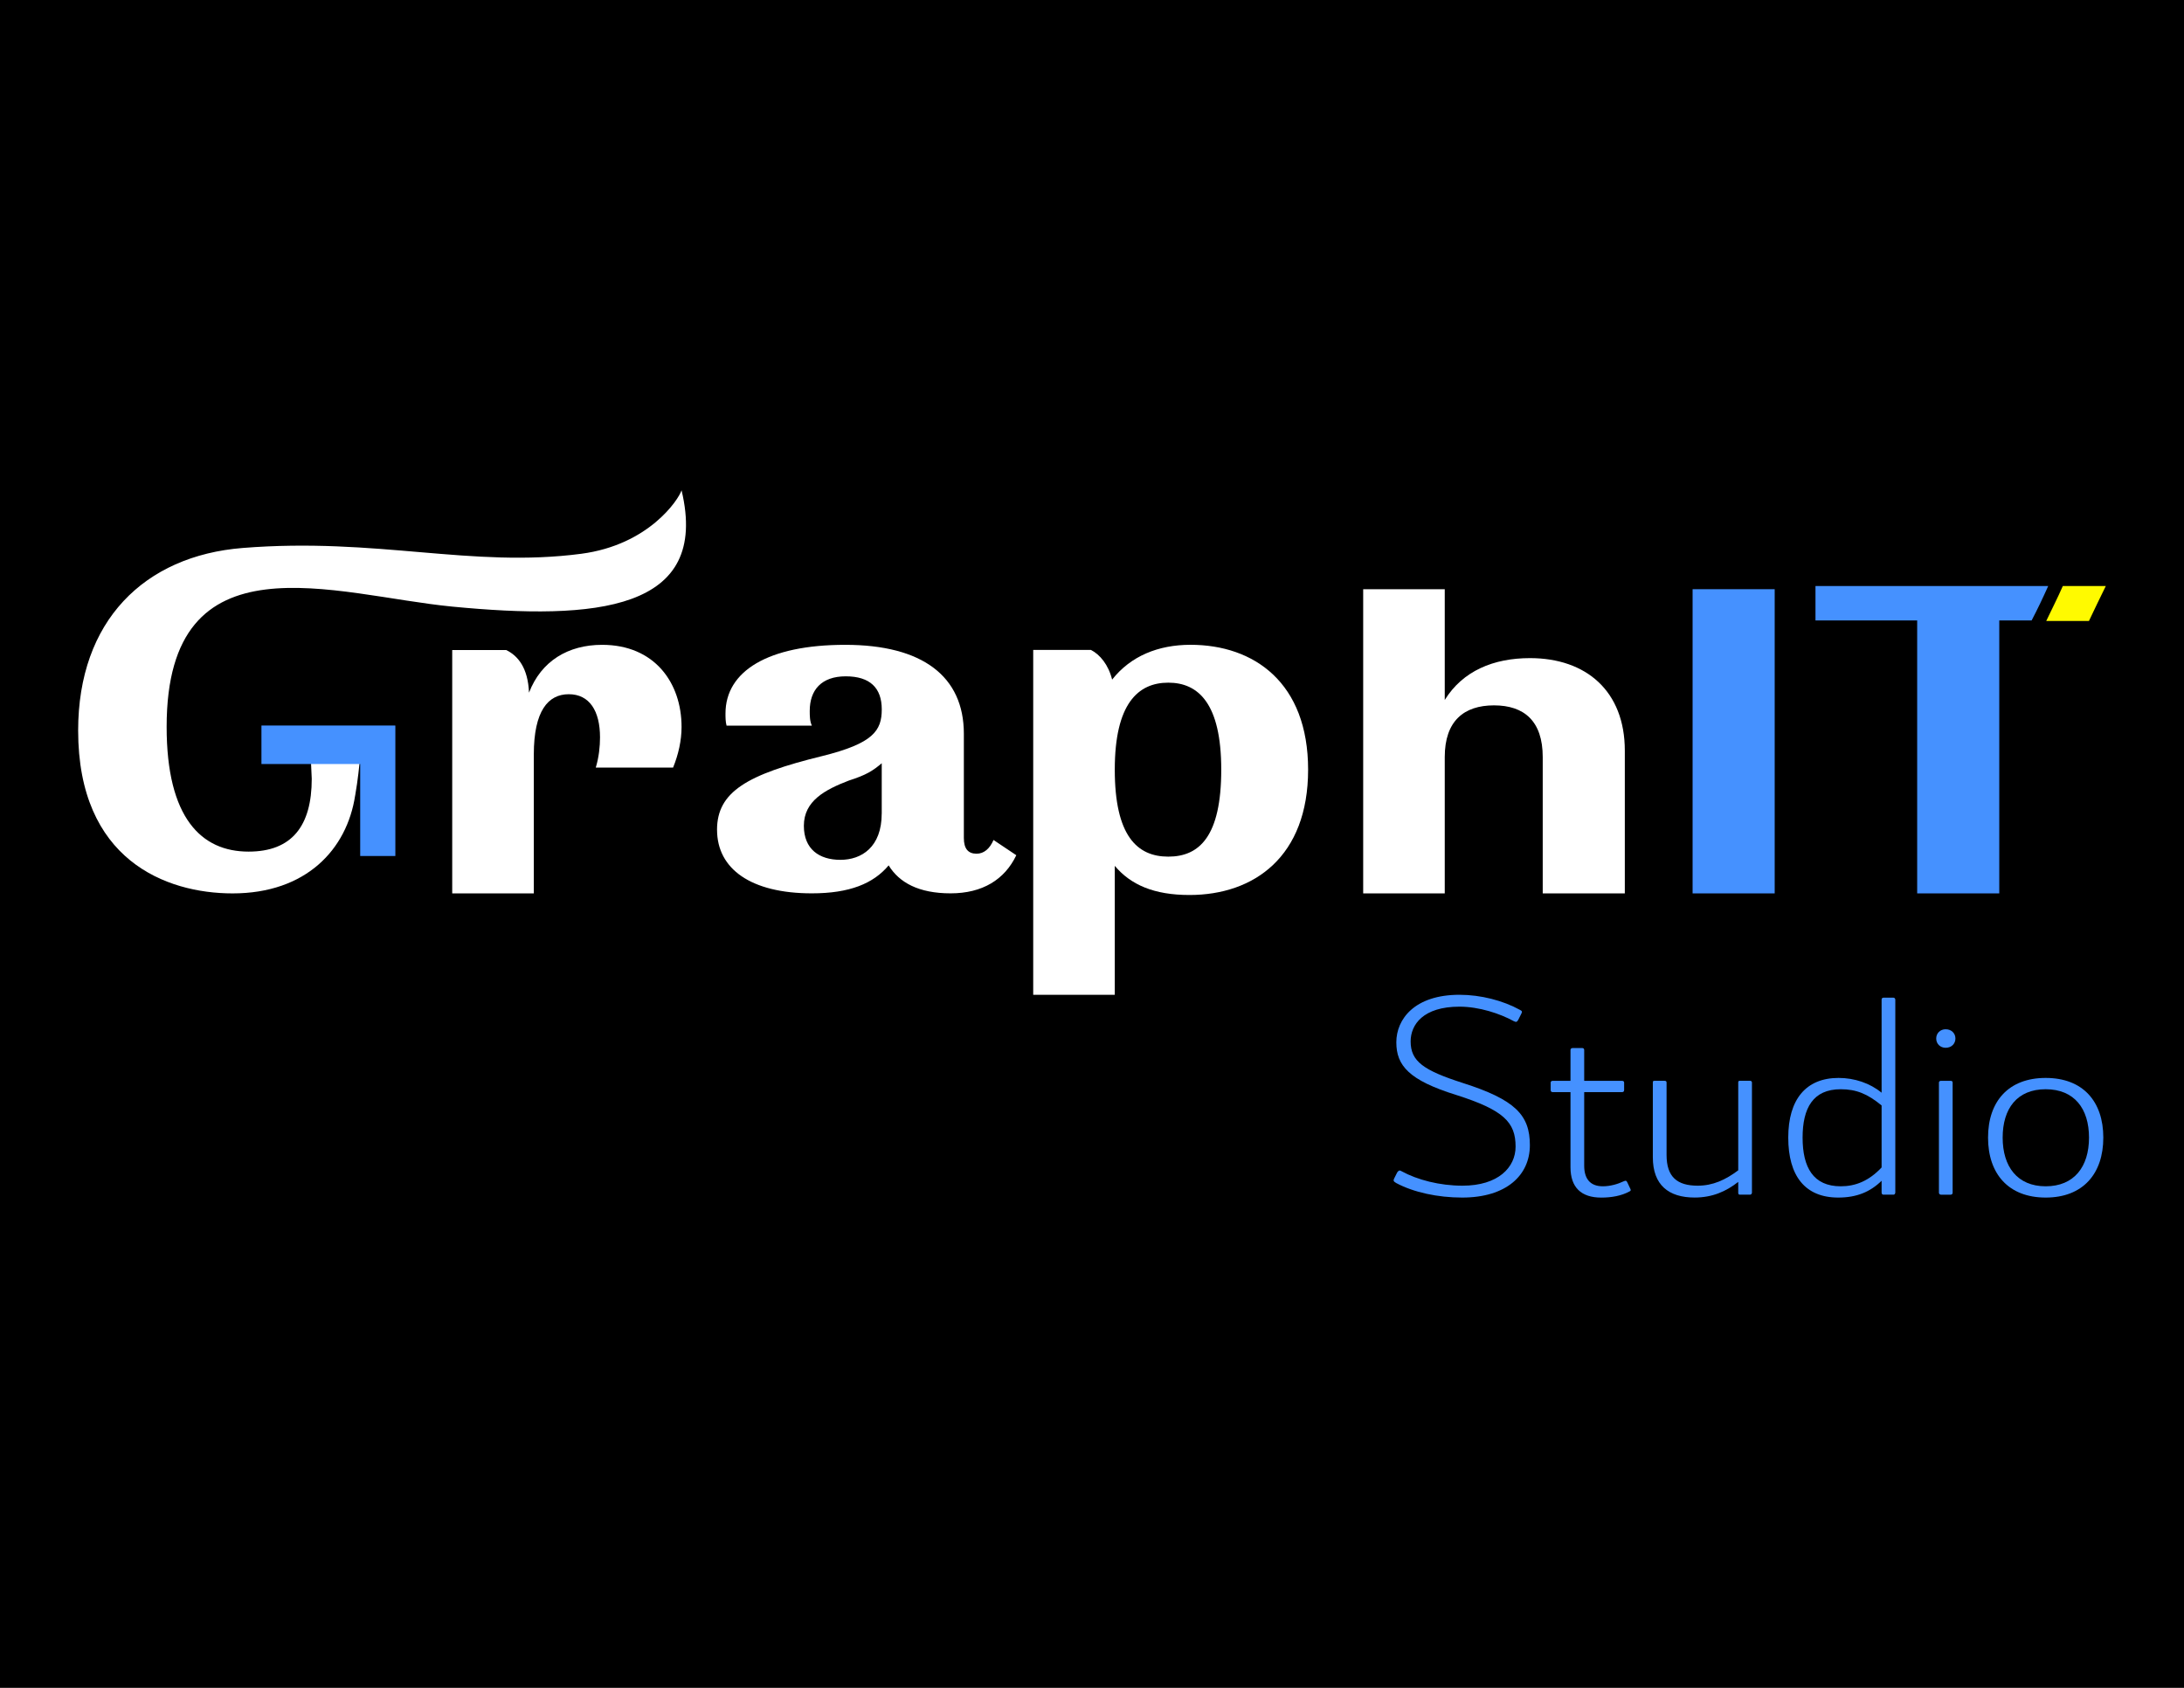
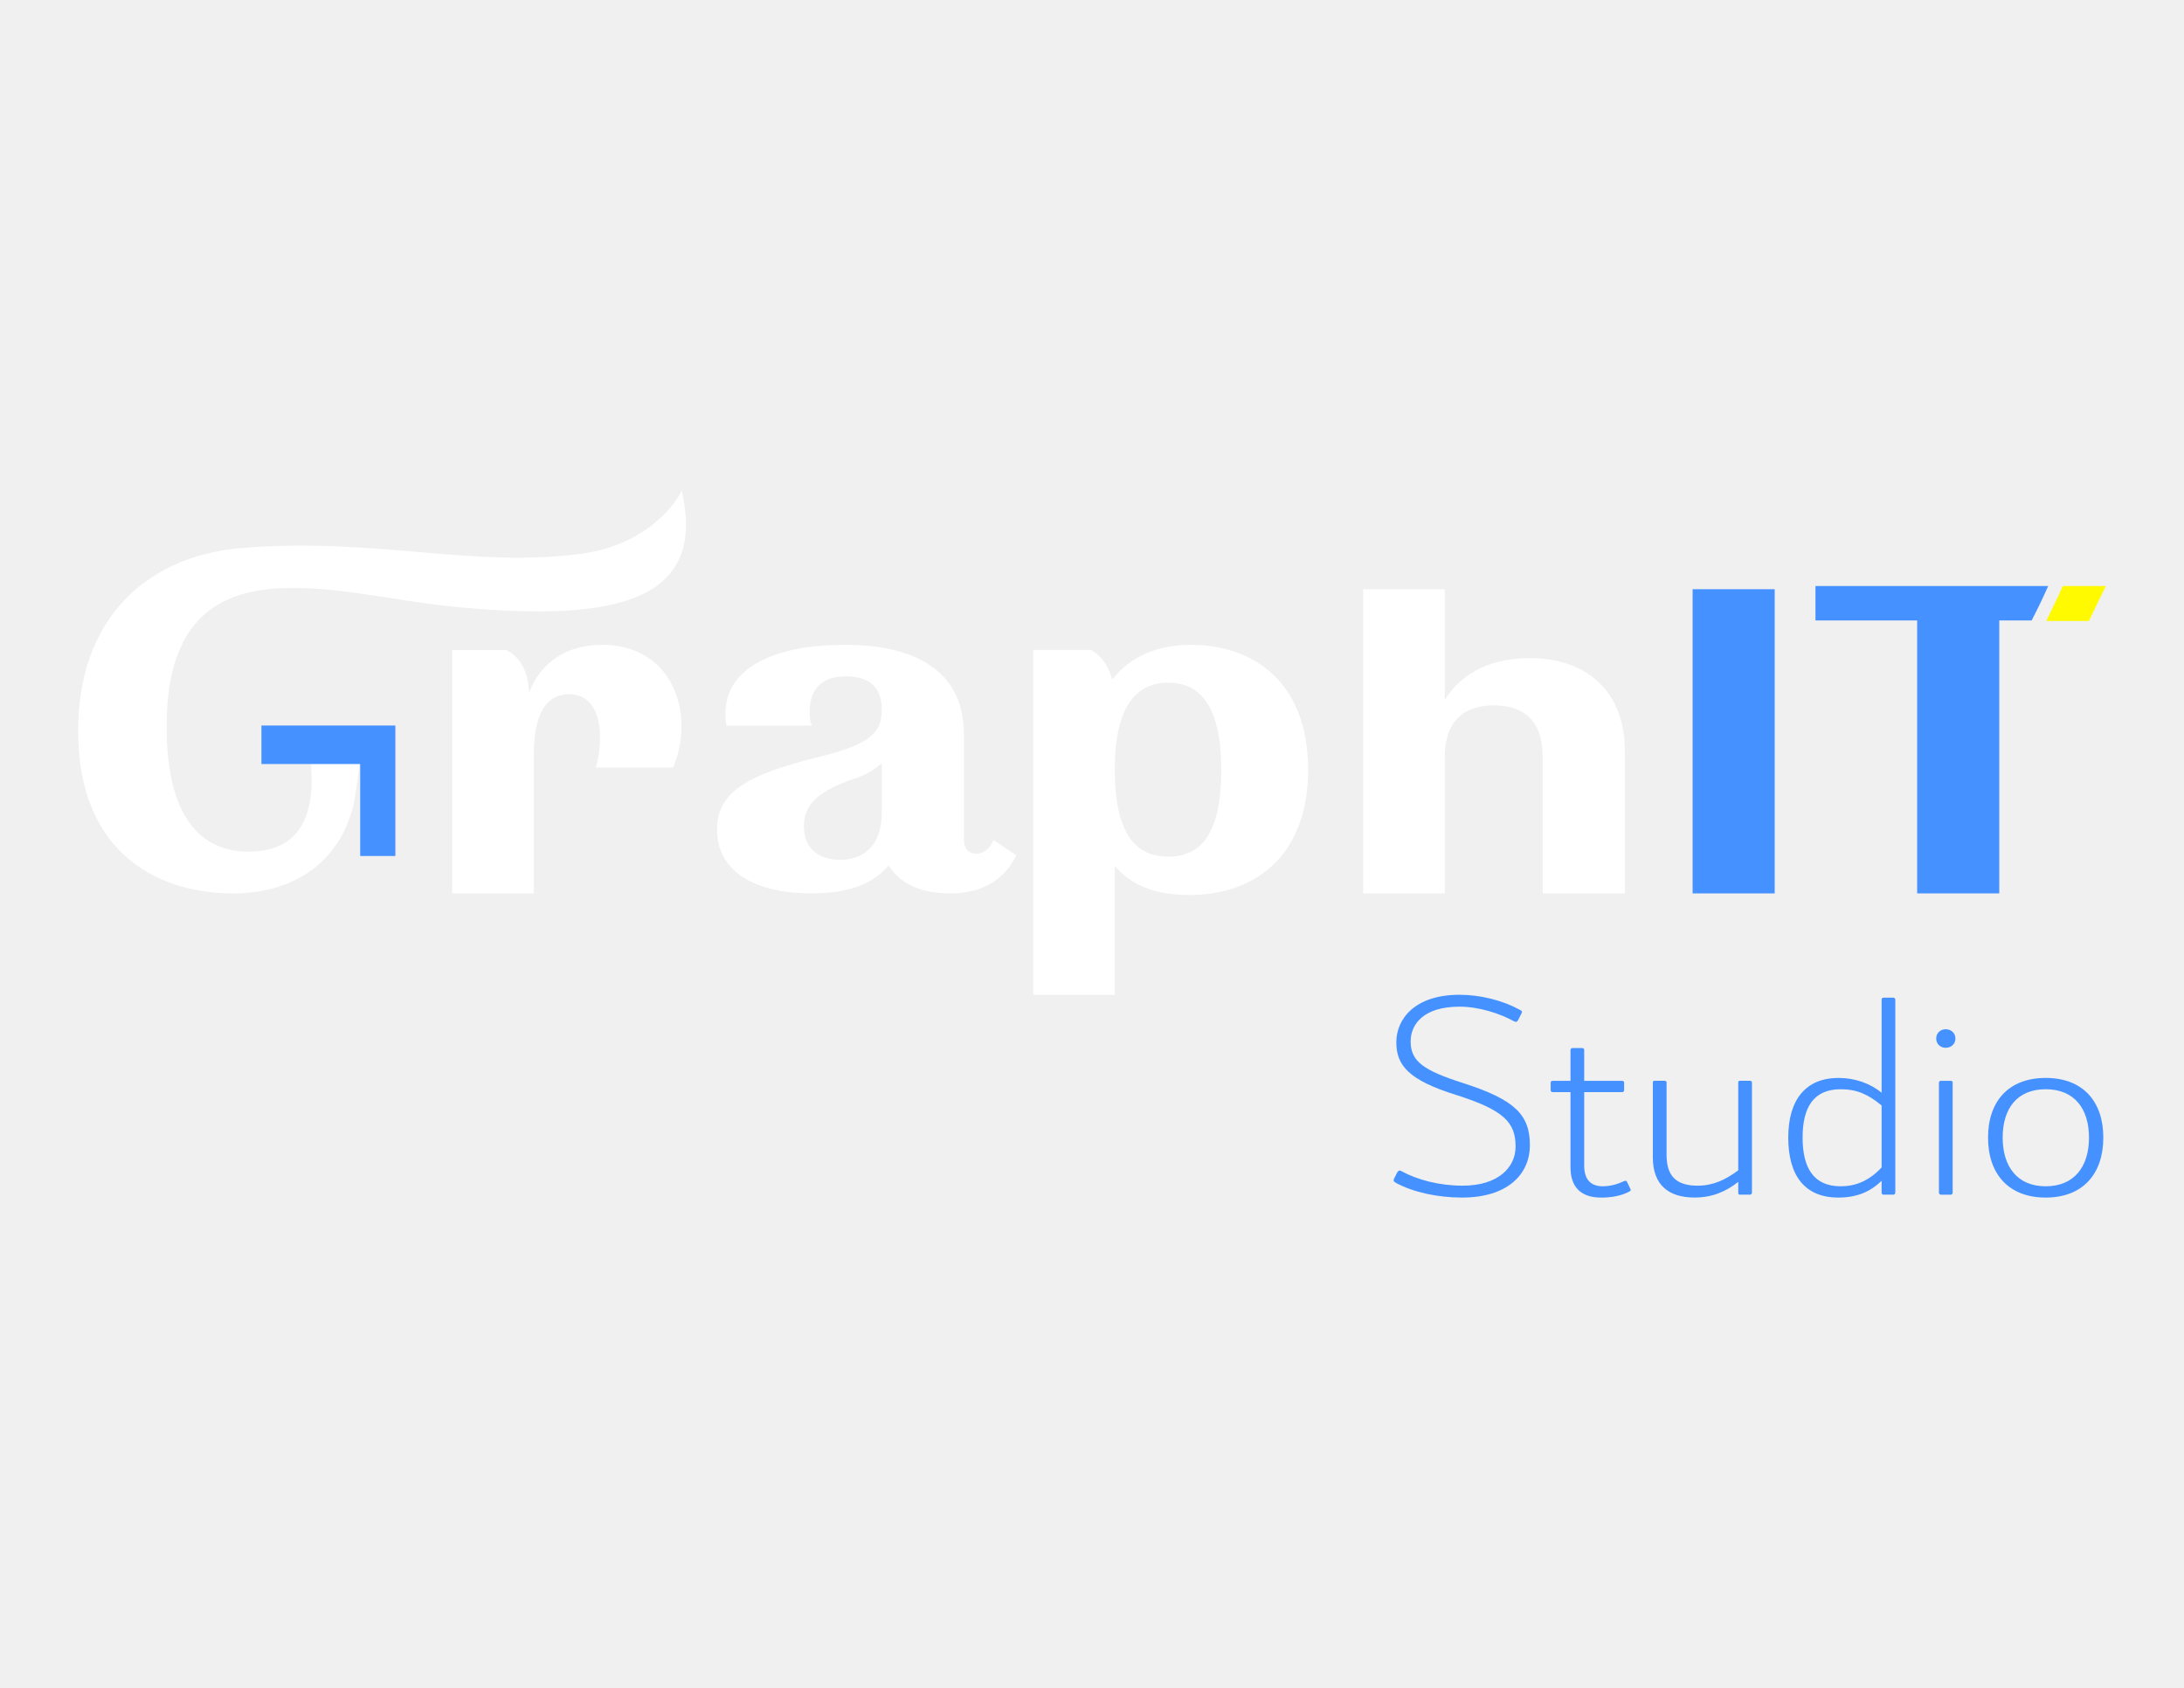
<svg xmlns="http://www.w3.org/2000/svg" id="Capa_1" data-name="Capa 1" viewBox="0 0 792 612">
  <defs>
    <style>
      .cls-1 {
        fill: #fff;
      }

      .cls-2 {
        fill: #fffa00;
      }

      .cls-3 {
        fill: #4591ff;
      }
    </style>
  </defs>
-   <rect width="792" height="612" />
+   <path class="cls-1" d="M128.79,288.43c-2.99,19.67-17.87,35.51-44.44,35.51-24.32,0-56.01-12.24-56.01-59.05,0-39.76,23.98-63.35,59.65-66.2,48.83-3.91,82.81,7.35,122.76,2.11,24.53-3.22,35.31-19.62,36.41-23.02,10.43,43.77-31.13,47.18-83.17,42.17-42.43-4.09-103.56-26.97-103.56,43.59,0,33.02,12.56,45.25,29.7,45.25,15.74,0,22.92-9.32,22.92-26.42l-.26-5.72h17.6s-.6,6.26-1.59,11.79Z" />
+   <path class="cls-1" d="M163.99,323.94v-88.24h19.59c4.23,2.07,7.88,6.41,8.26,15.46,4.42-11.5,14.22-17.35,26.51-17.35,19.02,0,28.81,13.76,28.81,29.79,0,4.9-1.15,9.99-3.07,14.71h-28.04c1.15-3.77,1.54-7.73,1.54-10.94,0-9.62-3.84-15.65-11.33-15.65s-12.68,6.03-12.68,21.87v50.35h-29.58Z" />
+   <path class="cls-1" d="M260.02,300.9c0-13.82,10.95-20.09,38.03-26.73,18.63-4.61,21.71-9.22,21.71-16.96s-4.23-11.98-13.06-11.98-13.06,4.98-13.06,12.53c0,1.66,0,3.69.77,5.35h-30.93c-.39-1.47-.39-2.95-.39-4.42,0-15.3,15.37-24.88,43.41-24.88s43.03,11.43,43.03,32.25v37.78c0,3.87,1.53,5.71,4.61,5.71,2.69,0,4.8-1.84,6.15-4.98l8.26,5.53c-4.23,8.85-12.29,13.82-23.82,13.82s-18.63-3.87-22.47-10.14c-5.57,6.63-14.21,10.14-27.85,10.14-22.09,0-34.38-8.85-34.38-23.04ZM319.75,295v-18.25c-3.27,2.76-5.57,4.24-11.91,6.27-8.64,3.32-16.33,7.37-16.33,16.4,0,8.48,5.57,12.35,13.25,12.35s14.98-4.61,14.98-16.77Z" />
+   <path class="cls-1" d="M374.68,360.7v-125.04h20.94c3.27,1.67,6.34,5.38,7.68,10.76,6.72-8.53,16.71-12.62,28.43-12.62,23.05,0,42.64,13.73,42.64,45.27s-19.59,45.45-43.03,45.45c-12.87,0-21.32-3.71-27.08-10.57v46.75h-29.58ZM442.87,279.07c0-23.93-8.26-31.54-19.21-31.54s-19.4,7.61-19.4,31.54,8.07,31.54,19.4,31.54,19.21-7.42,19.21-31.54Z" />
+   <path class="cls-1" d="M494.34,323.94v-110.3h29.58v40.16c6.53-10.53,17.67-15.17,30.92-15.17,20.36,0,34.38,11.96,34.38,33.55v51.76h-29.77v-49.44c0-13.03-6.72-18.74-17.67-18.74s-17.86,5.71-17.86,18.74v49.44h-29.58Z" />
+   <path class="cls-3" d="M613.8,323.94v-110.3h29.77v110.3h-29.77Z" />
+   <path class="cls-3" d="M658.36,212.48v12.49h36.88v98.96h29.77v-98.96h11.73c2.17-4.12,4.09-8.19,6.02-12.49h-84.4Z" />
+   <path class="cls-2" d="M748.06,212.48c-1.87,4.28-4.03,8.48-6.02,12.68h15.49c2.01-4.32,3.89-8.07,6.12-12.68h-15.6Z" />
  <g>
-     <path class="cls-1" d="M128.79,288.43c-2.99,19.67-17.87,35.51-44.44,35.51-24.32,0-56.01-12.24-56.01-59.05,0-39.76,23.98-63.35,59.65-66.2,48.83-3.91,82.81,7.35,122.76,2.11,24.53-3.22,35.31-19.62,36.41-23.02,10.43,43.77-31.13,47.18-83.17,42.17-42.43-4.09-103.56-26.97-103.56,43.59,0,33.02,12.56,45.25,29.7,45.25,15.74,0,22.92-9.32,22.92-26.42l-.26-5.72h17.6s-.6,6.26-1.59,11.79Z" />
-     <path class="cls-1" d="M163.99,323.94v-88.24h19.59c4.23,2.07,7.88,6.41,8.26,15.46,4.42-11.5,14.22-17.35,26.51-17.35,19.02,0,28.81,13.76,28.81,29.79,0,4.9-1.15,9.99-3.07,14.71h-28.04c1.15-3.77,1.54-7.73,1.54-10.94,0-9.62-3.84-15.65-11.33-15.65s-12.68,6.03-12.68,21.87v50.35h-29.58Z" />
-     <path class="cls-1" d="M260.02,300.9c0-13.82,10.95-20.09,38.03-26.73,18.63-4.61,21.71-9.22,21.71-16.96s-4.23-11.98-13.06-11.98-13.06,4.98-13.06,12.53c0,1.66,0,3.69.77,5.35h-30.93c-.39-1.47-.39-2.95-.39-4.42,0-15.3,15.37-24.88,43.41-24.88s43.03,11.43,43.03,32.25v37.78c0,3.87,1.53,5.71,4.61,5.71,2.69,0,4.8-1.84,6.15-4.98l8.26,5.53c-4.23,8.85-12.29,13.82-23.82,13.82s-18.63-3.87-22.47-10.14c-5.57,6.63-14.21,10.14-27.85,10.14-22.09,0-34.38-8.85-34.38-23.04ZM319.75,295v-18.25c-3.27,2.76-5.57,4.24-11.91,6.27-8.64,3.32-16.33,7.37-16.33,16.4,0,8.48,5.57,12.35,13.25,12.35s14.98-4.61,14.98-16.77Z" />
-     <path class="cls-1" d="M374.68,360.7v-125.04h20.94c3.27,1.67,6.34,5.38,7.68,10.76,6.72-8.53,16.71-12.62,28.43-12.62,23.05,0,42.64,13.73,42.64,45.27s-19.59,45.45-43.03,45.45c-12.87,0-21.32-3.71-27.08-10.57v46.75h-29.58ZM442.87,279.07c0-23.93-8.26-31.54-19.21-31.54s-19.4,7.61-19.4,31.54,8.07,31.54,19.4,31.54,19.21-7.42,19.21-31.54Z" />
-     <path class="cls-1" d="M494.34,323.94v-110.3h29.58v40.16c6.53-10.53,17.67-15.17,30.92-15.17,20.36,0,34.38,11.96,34.38,33.55v51.76h-29.77v-49.44c0-13.03-6.72-18.74-17.67-18.74s-17.86,5.71-17.86,18.74v49.44h-29.58Z" />
-     <path class="cls-3" d="M613.8,323.94v-110.3h29.77v110.3h-29.77Z" />
-     <path class="cls-3" d="M658.36,212.48v12.49h36.88v98.96h29.77v-98.96h11.73c2.17-4.12,4.09-8.19,6.02-12.49h-84.4Z" />
-     <path class="cls-2" d="M748.06,212.48c-1.87,4.28-4.03,8.48-6.02,12.68h15.49c2.01-4.32,3.89-8.07,6.12-12.68h-15.6Z" />
-     <g>
-       <path class="cls-3" d="M549.61,415.75c0-8.82-4.31-13.24-21.46-18.7-17.26-5.36-21.79-10.71-21.79-19.12s6.64-17.23,22.9-17.23c7.74,0,15.82,2.1,21.9,5.46.88.42.88.73.55,1.36l-1.11,2.21c-.44.74-.66,1.05-1.66.53-4.98-2.73-12.5-5.25-19.69-5.25-13.16,0-17.7,6.51-17.7,12.61,0,7.25,4.76,10.5,18.8,15.02,19.13,6.09,24.44,11.66,24.44,22.58s-8.52,19.01-24.55,19.01c-8.85,0-17.59-1.89-23.89-5.25-1.11-.63-1.11-.95-.77-1.68l1.11-2.21c.55-.74.89-.84,1.55-.42,5.75,3.15,13.83,5.25,22.12,5.25,12.94,0,19.25-6.62,19.25-14.18Z" />
-       <path class="cls-3" d="M581.24,430.14c2.77,0,5.53-.84,7.52-1.79.88-.42,1.11-.21,1.44.53l.89,1.89c.44.74.33,1.05-.22,1.26-2.88,1.58-6.52,2.21-10.18,2.21-7.3,0-11.17-3.68-11.17-11.03v-27.21h-6.42c-.44,0-.77-.21-.77-.74v-2.73c0-.42.33-.63.77-.63h6.42v-11.14c0-.42.22-.74.77-.74h3.54c.44,0,.66.31.66.74v11.14h13.71c.44,0,.77.21.77.63v2.73c0,.53-.33.74-.77.74h-13.71v26.68c0,4.52,1.99,7.46,6.75,7.46Z" />
-       <path class="cls-3" d="M603.7,391.9c.44,0,.66.21.66.63v26.26c0,7.98,3.87,11.13,11.28,11.13,5.53,0,10.07-2.1,14.71-5.57v-31.83c0-.42.11-.63.55-.63h3.76c.33,0,.66.21.66.63v39.92c0,.42-.33.74-.66.74h-3.76c-.44,0-.55-.31-.55-.74v-3.89c-4.43,3.47-9.4,5.67-15.82,5.67-9.4,0-15.15-4.52-15.15-14.6v-27.1c0-.42.11-.63.55-.63h3.76Z" />
-       <path class="cls-3" d="M686.65,433.18h-3.65c-.44,0-.66-.31-.66-.84v-4.2c-4.09,3.99-8.96,6.09-15.71,6.09-12.06,0-18.14-7.88-18.14-21.74s6.42-21.64,18.25-21.64c5.75,0,11.39,1.89,15.6,5.36v-33.72c0-.42.22-.74.66-.74h3.65c.33,0,.66.31.66.74v69.86c0,.53-.33.84-.66.84ZM653.69,412.49c0,10.82,3.87,17.65,13.83,17.65,5.31,0,10.18-1.89,14.82-6.83v-22.48c-5.09-4.2-9.18-5.88-14.82-5.88-10.06,0-13.83,6.83-13.83,17.54Z" />
-       <path class="cls-3" d="M702.14,376.56c0-1.89,1.44-3.36,3.43-3.36,2.1,0,3.54,1.47,3.54,3.36s-1.44,3.36-3.54,3.36c-1.99,0-3.43-1.47-3.43-3.36ZM703.13,392.53c0-.42.33-.63.77-.63h3.43c.55,0,.77.21.77.63v39.92c0,.42-.22.74-.77.74h-3.43c-.44,0-.77-.31-.77-.74v-39.92Z" />
-       <path class="cls-3" d="M720.94,412.49c0-13.13,7.41-21.64,20.9-21.64s20.9,8.51,20.9,21.64-7.41,21.74-20.9,21.74-20.9-8.61-20.9-21.74ZM757.55,412.49c0-10.5-5.31-17.54-15.71-17.54s-15.6,7.04-15.6,17.54,5.31,17.65,15.6,17.65,15.71-7.04,15.71-17.65Z" />
-     </g>
-     <polygon class="cls-3" points="143.33 263.13 143.33 263.07 94.81 263.07 94.81 277.03 130.62 277.03 130.62 310.38 143.37 310.38 143.37 263.13 143.33 263.13" />
+     <path class="cls-3" d="M549.61,415.75c0-8.82-4.31-13.24-21.46-18.7-17.26-5.36-21.79-10.71-21.79-19.12s6.64-17.23,22.9-17.23c7.74,0,15.82,2.1,21.9,5.46.88.42.88.73.55,1.36l-1.11,2.21c-.44.74-.66,1.05-1.66.53-4.98-2.73-12.5-5.25-19.69-5.25-13.16,0-17.7,6.51-17.7,12.61,0,7.25,4.76,10.5,18.8,15.02,19.13,6.09,24.44,11.66,24.44,22.58s-8.52,19.01-24.55,19.01c-8.85,0-17.59-1.89-23.89-5.25-1.11-.63-1.11-.95-.77-1.68l1.11-2.21c.55-.74.89-.84,1.55-.42,5.75,3.15,13.83,5.25,22.12,5.25,12.94,0,19.25-6.62,19.25-14.18Z" />
+     <path class="cls-3" d="M581.24,430.14c2.77,0,5.53-.84,7.52-1.79.88-.42,1.11-.21,1.44.53l.89,1.89c.44.74.33,1.05-.22,1.26-2.88,1.58-6.52,2.21-10.18,2.21-7.3,0-11.17-3.68-11.17-11.03v-27.21h-6.42c-.44,0-.77-.21-.77-.74v-2.73c0-.42.33-.63.77-.63h6.42v-11.14c0-.42.22-.74.77-.74h3.54c.44,0,.66.31.66.74v11.14h13.71c.44,0,.77.21.77.63v2.73c0,.53-.33.74-.77.74h-13.71v26.68c0,4.52,1.99,7.46,6.75,7.46Z" />
+     <path class="cls-3" d="M603.7,391.9c.44,0,.66.21.66.63v26.26c0,7.98,3.87,11.13,11.28,11.13,5.53,0,10.07-2.1,14.71-5.57v-31.83c0-.42.11-.63.55-.63h3.76c.33,0,.66.21.66.63v39.92c0,.42-.33.74-.66.74h-3.76c-.44,0-.55-.31-.55-.74v-3.89c-4.43,3.47-9.4,5.67-15.82,5.67-9.4,0-15.15-4.52-15.15-14.6v-27.1c0-.42.11-.63.55-.63h3.76Z" />
+     <path class="cls-3" d="M686.65,433.18h-3.65c-.44,0-.66-.31-.66-.84v-4.2c-4.09,3.99-8.96,6.09-15.71,6.09-12.06,0-18.14-7.88-18.14-21.74s6.42-21.64,18.25-21.64c5.75,0,11.39,1.89,15.6,5.36v-33.72c0-.42.22-.74.66-.74h3.65c.33,0,.66.31.66.74v69.86c0,.53-.33.84-.66.84ZM653.69,412.49c0,10.82,3.87,17.65,13.83,17.65,5.31,0,10.18-1.89,14.82-6.83v-22.48c-5.09-4.2-9.18-5.88-14.82-5.88-10.06,0-13.83,6.83-13.83,17.54Z" />
+     <path class="cls-3" d="M702.14,376.56c0-1.89,1.44-3.36,3.43-3.36,2.1,0,3.54,1.47,3.54,3.36s-1.44,3.36-3.54,3.36c-1.99,0-3.43-1.47-3.43-3.36ZM703.13,392.53c0-.42.33-.63.77-.63h3.43c.55,0,.77.21.77.63v39.92c0,.42-.22.74-.77.74h-3.43c-.44,0-.77-.31-.77-.74v-39.92Z" />
+     <path class="cls-3" d="M720.94,412.49c0-13.13,7.41-21.64,20.9-21.64s20.9,8.51,20.9,21.64-7.41,21.74-20.9,21.74-20.9-8.61-20.9-21.74ZM757.55,412.49c0-10.5-5.31-17.54-15.71-17.54s-15.6,7.04-15.6,17.54,5.31,17.65,15.6,17.65,15.71-7.04,15.71-17.65Z" />
  </g>
+   <polygon class="cls-3" points="143.33 263.13 143.33 263.07 94.81 263.07 94.81 277.03 130.62 277.03 130.62 310.38 143.37 310.38 143.37 263.13 143.33 263.13" />
</svg>
